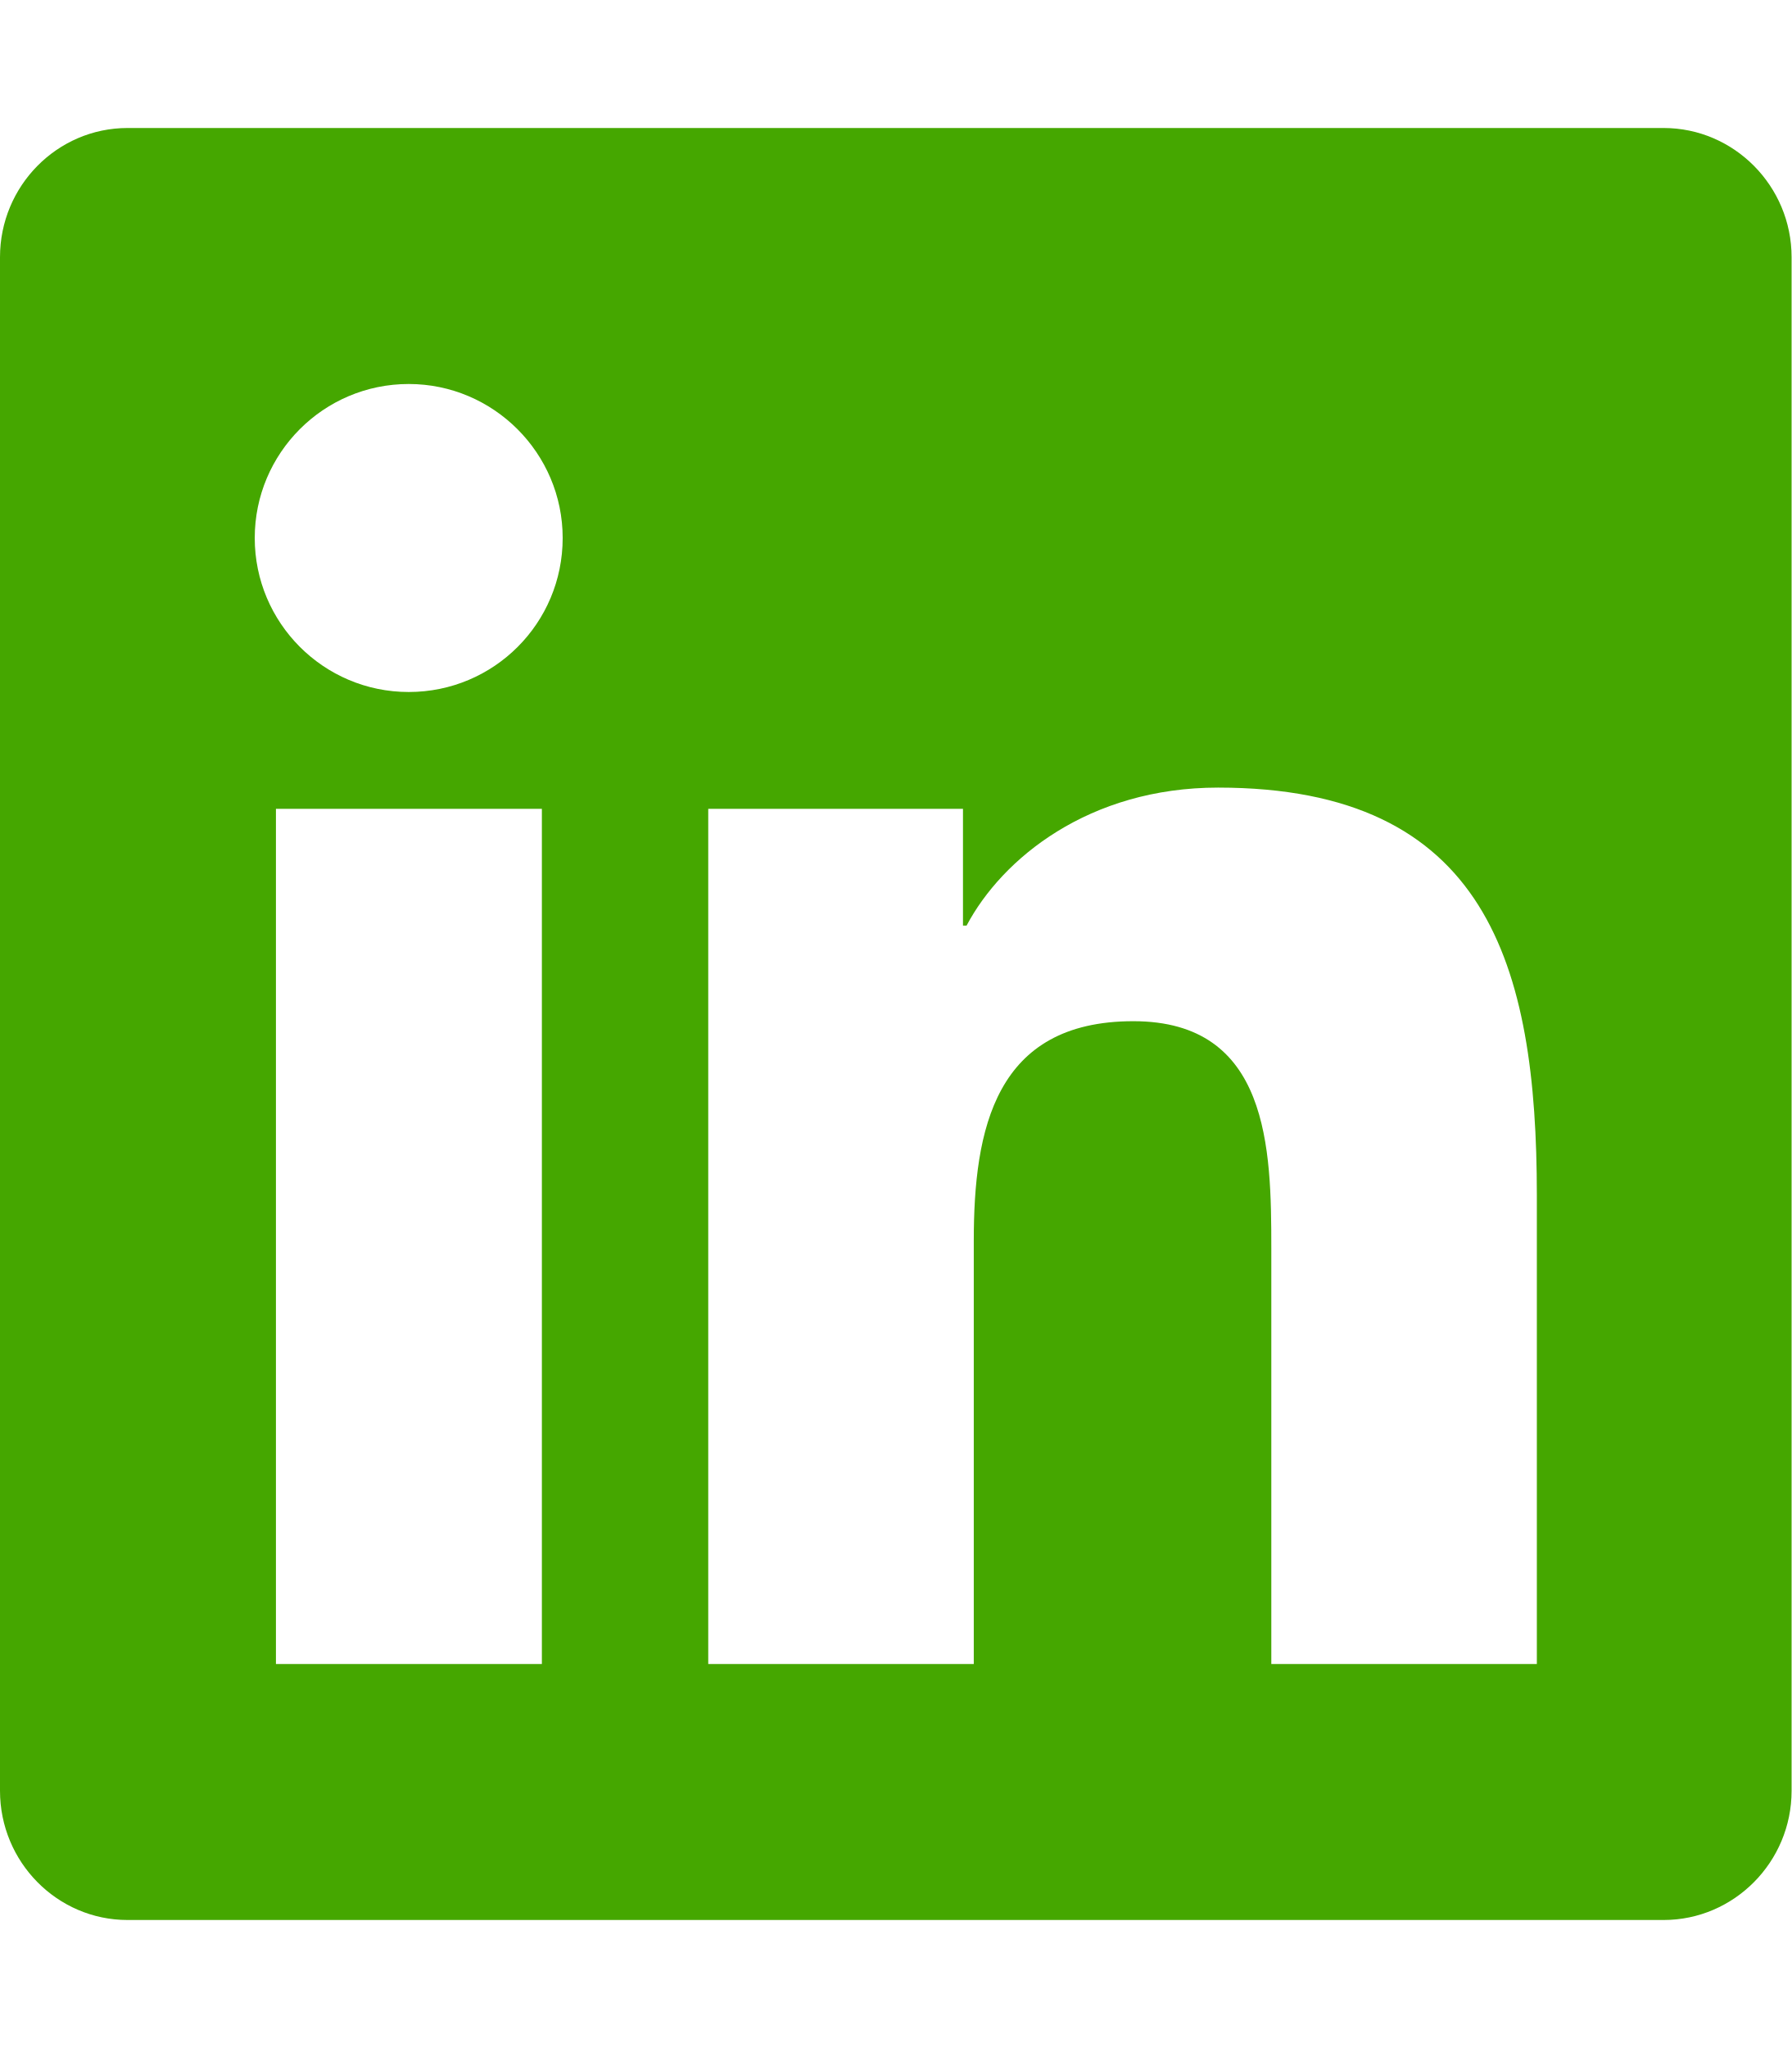
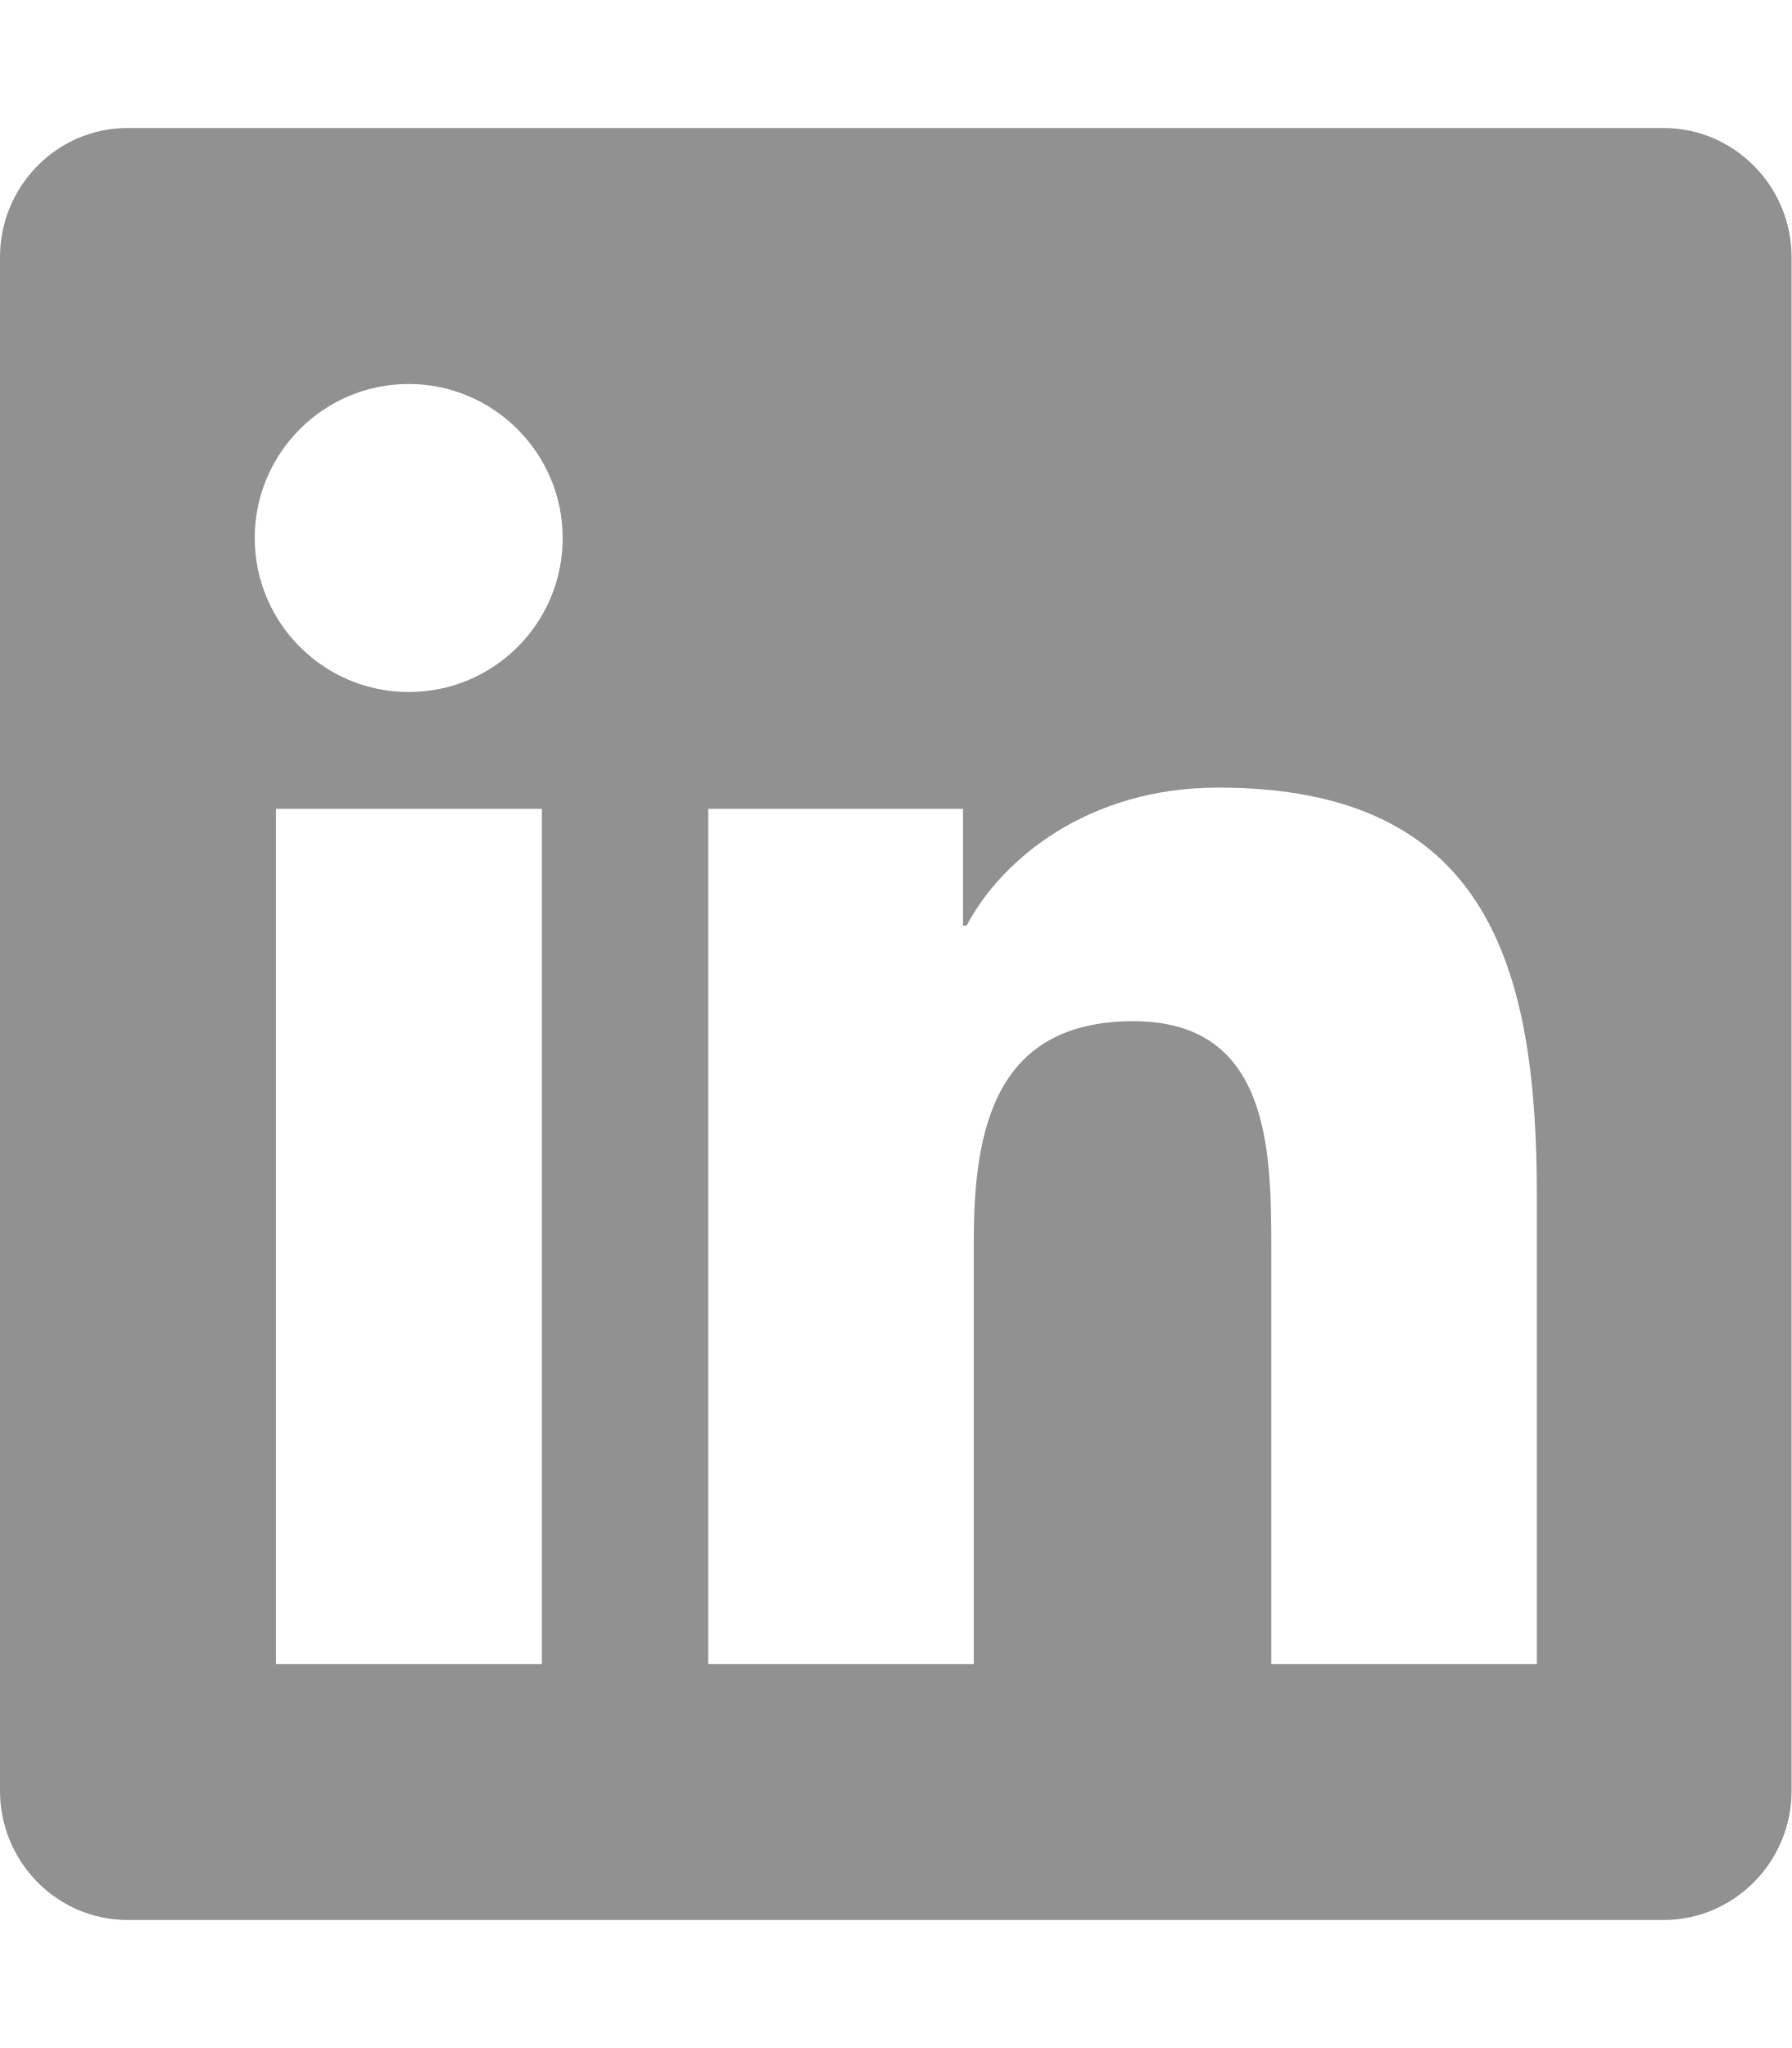
<svg xmlns="http://www.w3.org/2000/svg" viewBox="0 0 448 512" version="1.1" id="svg3493">
  <defs id="defs3497" />
-   <path d="M416 32H31.9C14.3 32 0 46.5 0 64.3v383.4C0 465.5 14.3 480 31.9 480H416c17.6 0 32-14.5 32-32.3V64.3c0-17.8-14.4-32.3-32-32.3zM135.4 416H69V202.2h66.5V416zm-33.2-243c-21.3 0-38.5-17.3-38.5-38.5S80.9 96 102.2 96c21.2 0 38.5 17.3 38.5 38.5 0 21.3-17.2 38.5-38.5 38.5zm282.1 243h-66.4V312c0-24.8-.5-56.7-34.5-56.7-34.6 0-39.9 27-39.9 54.9V416h-66.4V202.2h63.7v29.2h.9c8.9-16.8 30.6-34.5 62.9-34.5 67.2 0 79.7 44.3 79.7 101.9V416z" id="path3491" style="fill:#45a700;fill-opacity:1" />
+   <path d="M416 32H31.9C14.3 32 0 46.5 0 64.3v383.4C0 465.5 14.3 480 31.9 480H416c17.6 0 32-14.5 32-32.3V64.3c0-17.8-14.4-32.3-32-32.3zM135.4 416H69V202.2h66.5V416zm-33.2-243c-21.3 0-38.5-17.3-38.5-38.5S80.9 96 102.2 96c21.2 0 38.5 17.3 38.5 38.5 0 21.3-17.2 38.5-38.5 38.5zm282.1 243h-66.4V312c0-24.8-.5-56.7-34.5-56.7-34.6 0-39.9 27-39.9 54.9V416h-66.4V202.2h63.7v29.2h.9c8.9-16.8 30.6-34.5 62.9-34.5 67.2 0 79.7 44.3 79.7 101.9V416z" id="path3491" style="fill:#919191;fill-opacity:1" />
</svg>
